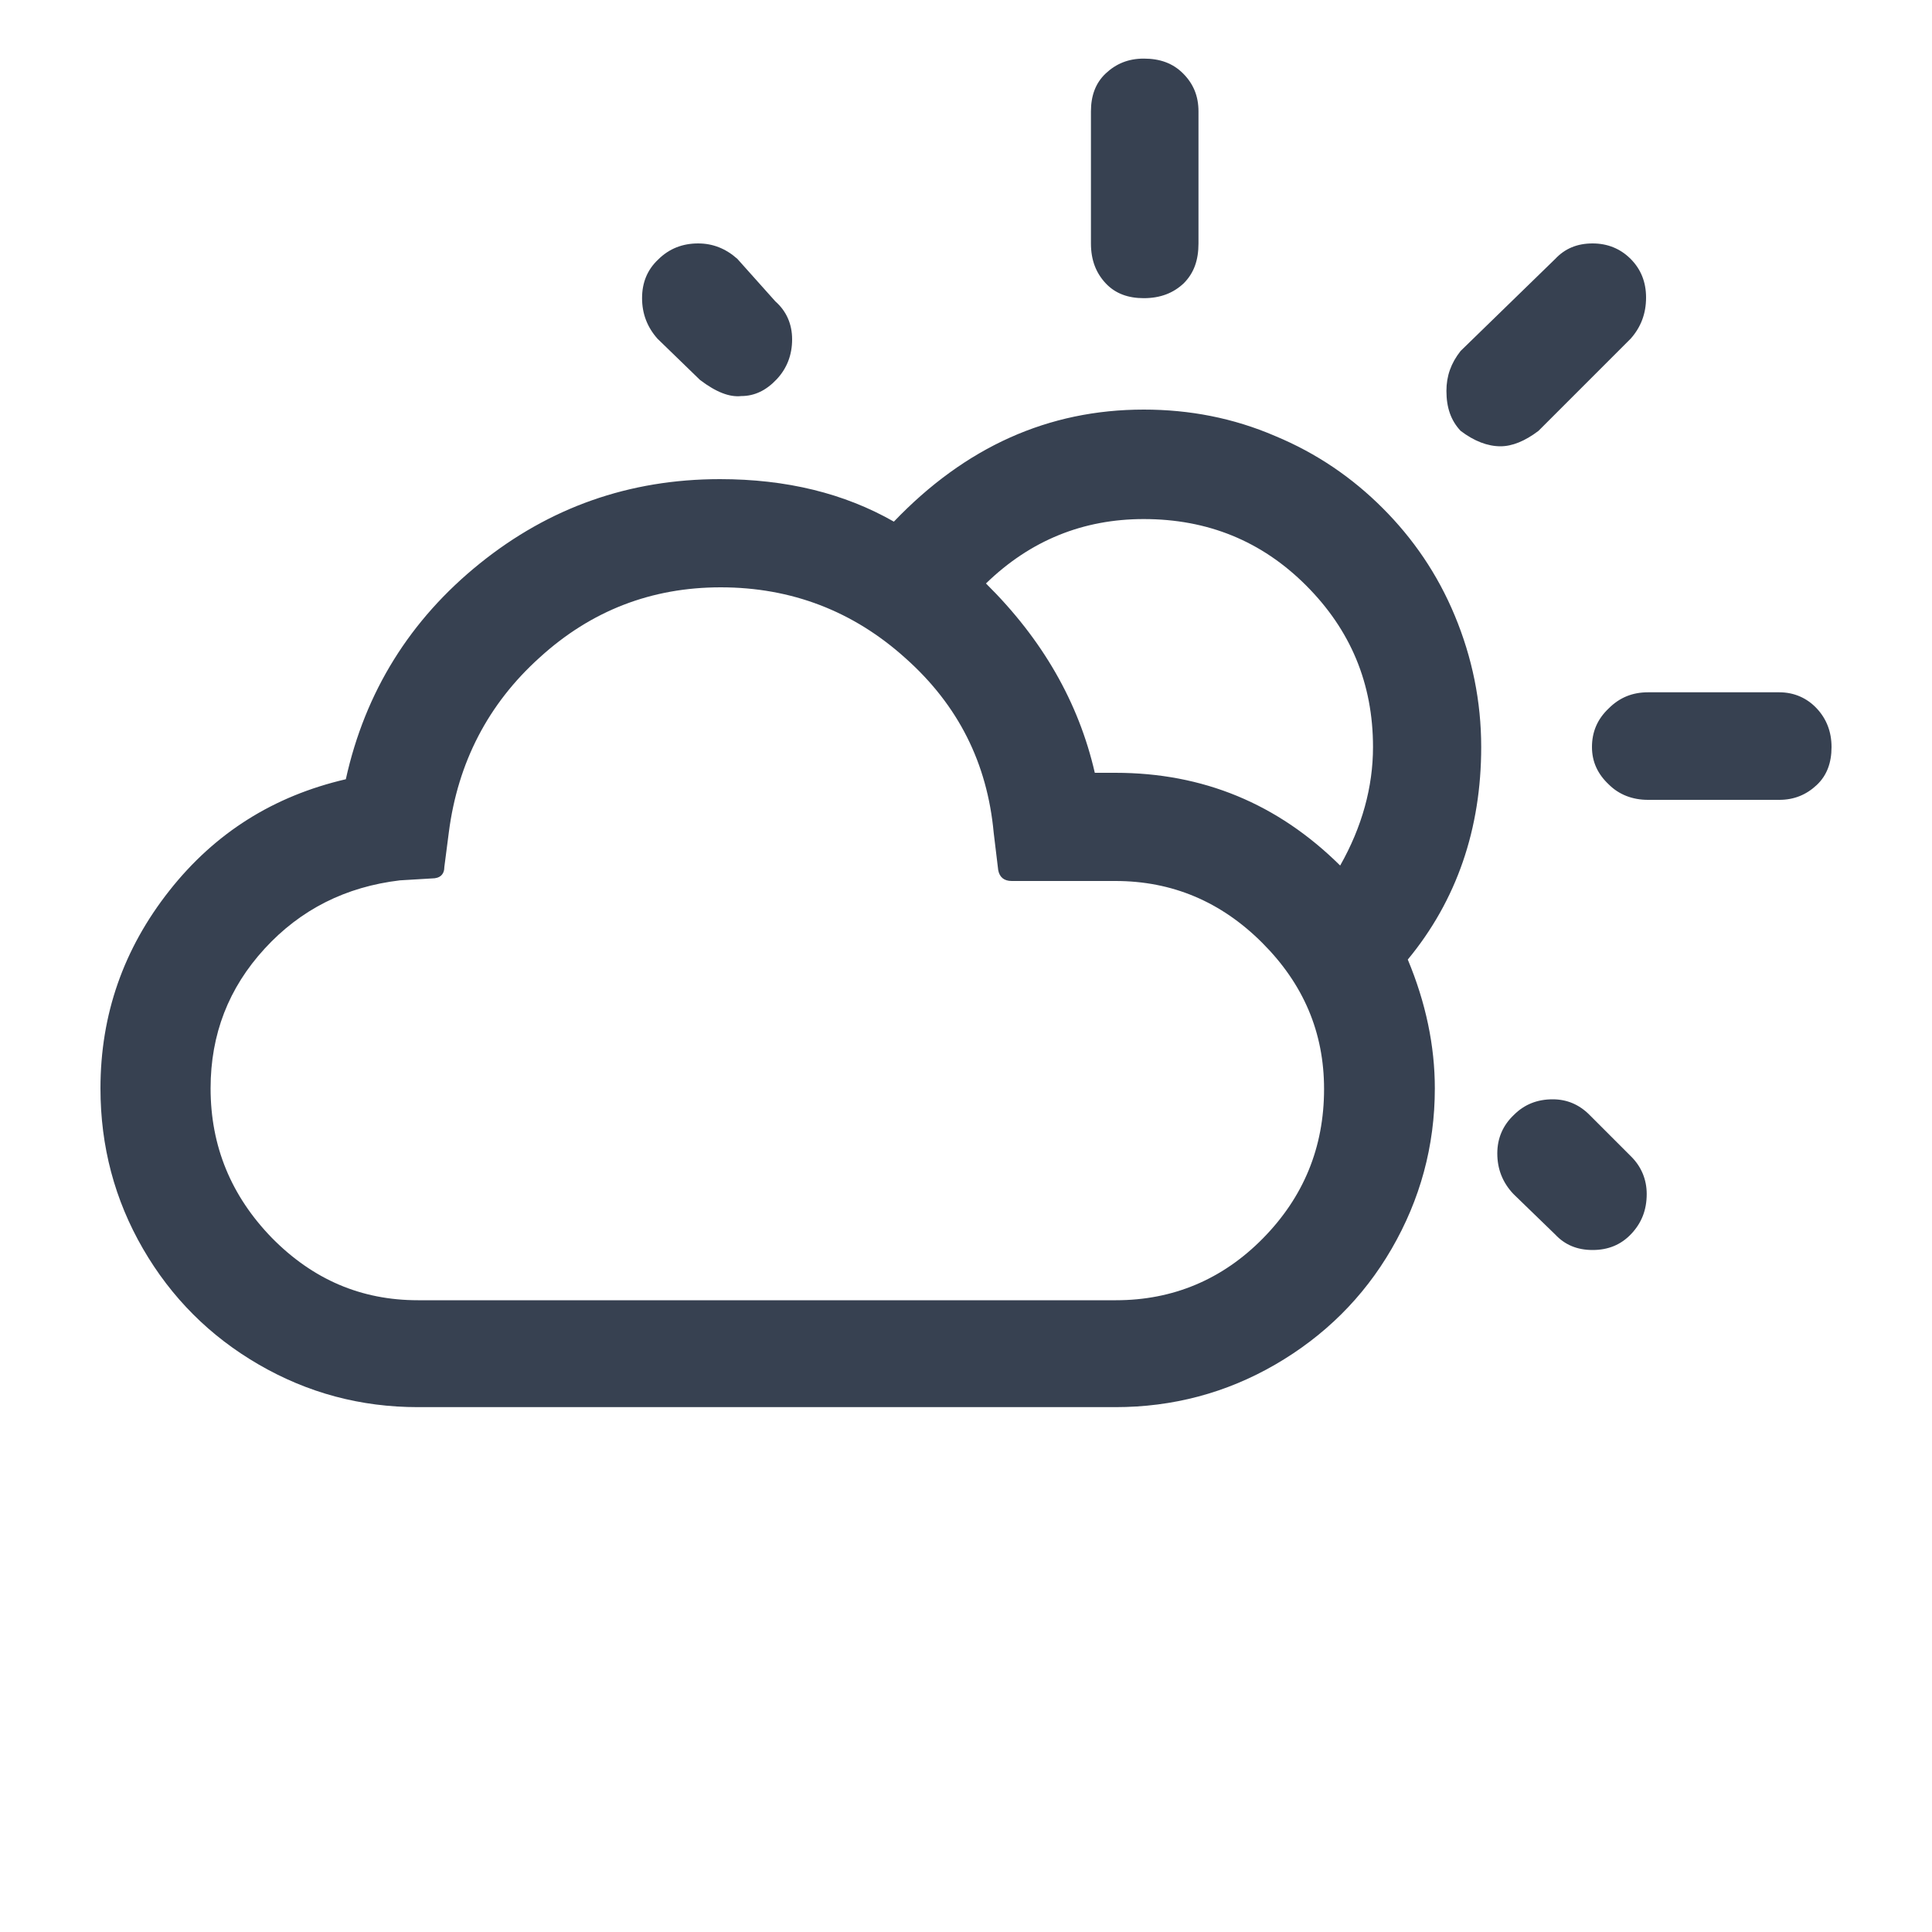
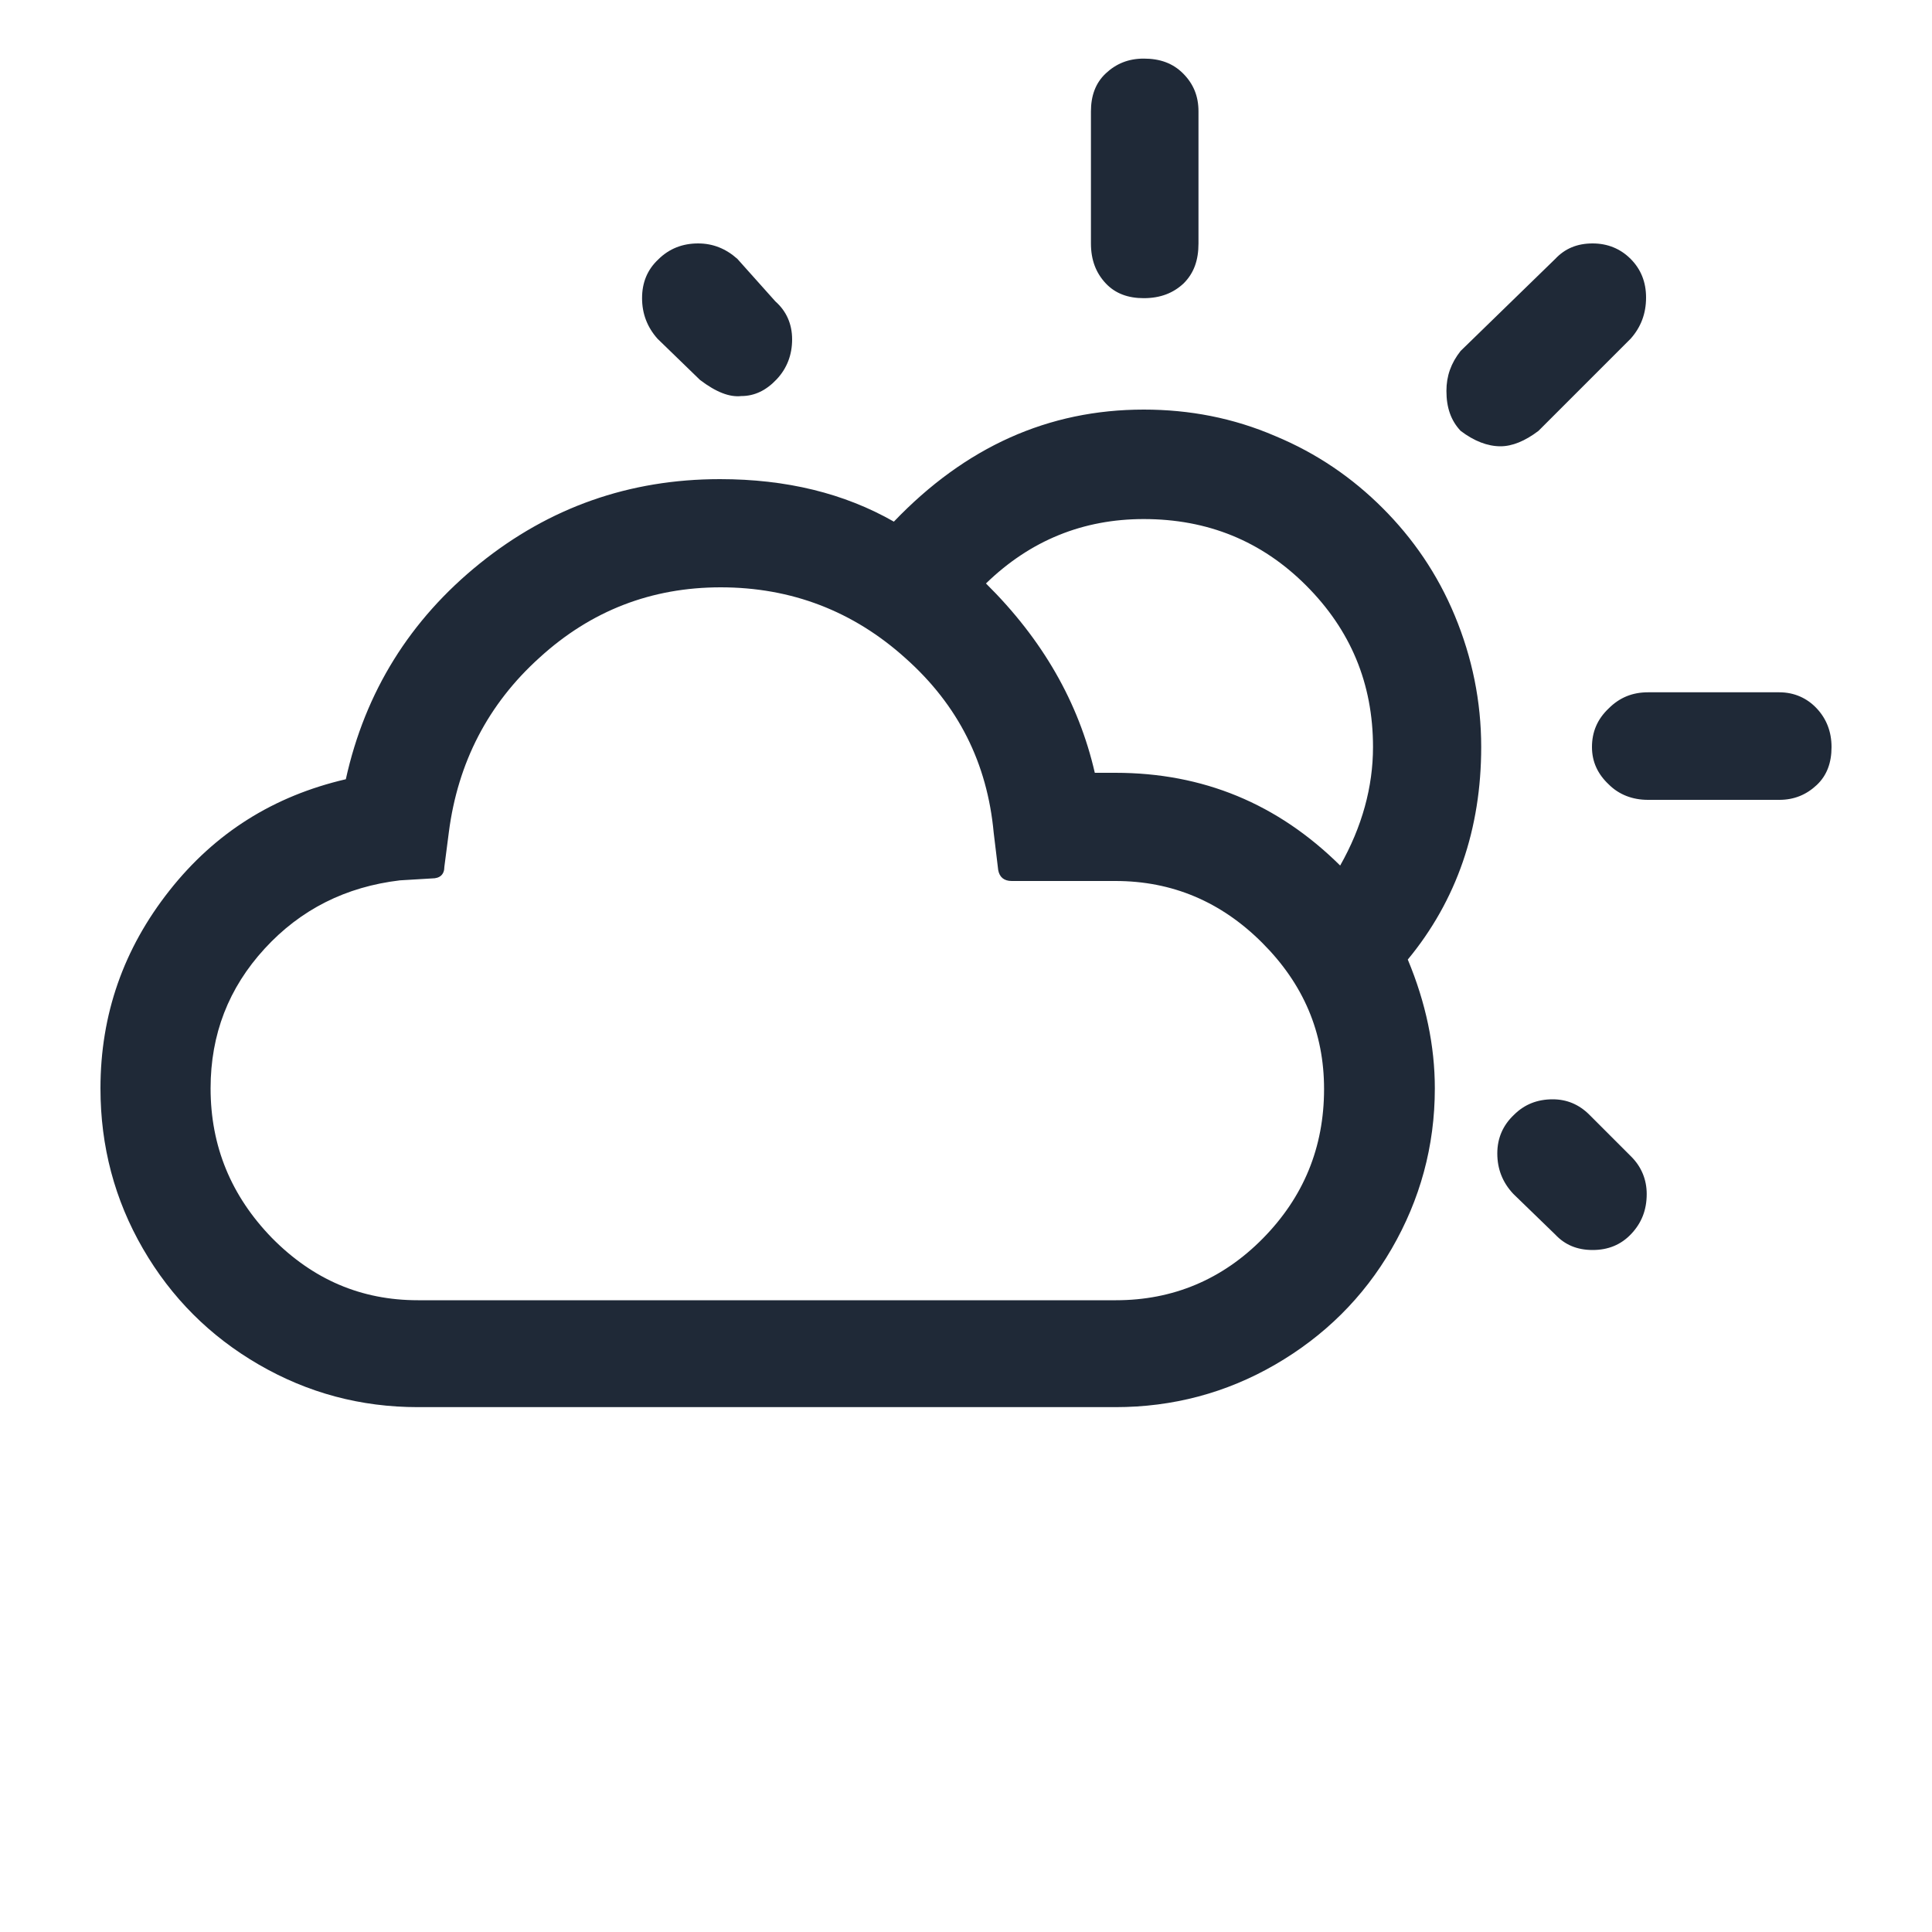
<svg xmlns="http://www.w3.org/2000/svg" version="1.1" id="Layer_1" x="0px" y="0px" viewBox="0 0 30 30" style="enable-background:new 0 0 30 30;" xml:space="preserve">
-   <path fill="rgba(55, 65, 81)" d="M1.56,16.9c0,0.9,0.22,1.73,0.66,2.49s1.04,1.36,1.8,1.8c0.76,0.44,1.58,0.66,2.47,0.66h10.83c0.89,0,1.72-0.22,2.48-0.66  c0.76-0.44,1.37-1.04,1.81-1.8c0.44-0.76,0.67-1.59,0.67-2.49c0-0.66-0.14-1.33-0.42-2C22.62,13.98,23,12.87,23,11.6  c0-0.71-0.14-1.39-0.41-2.04c-0.27-0.65-0.65-1.2-1.12-1.67C21,7.42,20.45,7.04,19.8,6.77c-0.65-0.28-1.33-0.41-2.04-0.41  c-1.48,0-2.77,0.58-3.88,1.74c-0.77-0.44-1.67-0.66-2.7-0.66c-1.41,0-2.65,0.44-3.73,1.31c-1.08,0.87-1.78,1.99-2.08,3.35  c-1.12,0.26-2.03,0.83-2.74,1.73S1.56,15.75,1.56,16.9z M3.27,16.9c0-0.84,0.28-1.56,0.84-2.17c0.56-0.61,1.26-0.96,2.1-1.06  l0.5-0.03c0.12,0,0.19-0.06,0.19-0.18l0.07-0.54c0.14-1.08,0.61-1.99,1.41-2.71c0.8-0.73,1.74-1.09,2.81-1.09  c1.1,0,2.06,0.37,2.87,1.1c0.82,0.73,1.27,1.63,1.37,2.71l0.07,0.58c0.02,0.11,0.09,0.17,0.21,0.17h1.61c0.88,0,1.64,0.32,2.28,0.96  c0.64,0.64,0.96,1.39,0.96,2.27c0,0.91-0.32,1.68-0.95,2.32c-0.63,0.64-1.4,0.96-2.28,0.96H6.49c-0.88,0-1.63-0.32-2.27-0.97  C3.59,18.57,3.27,17.8,3.27,16.9z M9.97,4.63c0,0.24,0.08,0.45,0.24,0.63l0.66,0.64c0.25,0.19,0.46,0.27,0.64,0.25  c0.21,0,0.39-0.09,0.55-0.26s0.24-0.38,0.24-0.62c0-0.24-0.09-0.44-0.26-0.59l-0.59-0.66c-0.18-0.16-0.38-0.24-0.61-0.24  c-0.24,0-0.45,0.08-0.62,0.25C10.05,4.19,9.97,4.39,9.97,4.63z M15.31,9.06c0.69-0.67,1.51-1,2.45-1c0.99,0,1.83,0.34,2.52,1.03  c0.69,0.69,1.04,1.52,1.04,2.51c0,0.62-0.17,1.24-0.51,1.84C19.84,12.48,18.68,12,17.32,12H17C16.75,10.91,16.19,9.93,15.31,9.06z   M16.94,3.78c0,0.26,0.08,0.46,0.23,0.62s0.35,0.23,0.59,0.23c0.26,0,0.46-0.08,0.62-0.23c0.16-0.16,0.23-0.36,0.23-0.62V1.73  c0-0.24-0.08-0.43-0.24-0.59s-0.36-0.23-0.61-0.23c-0.24,0-0.43,0.08-0.59,0.23s-0.23,0.35-0.23,0.59V3.78z M22.46,6.07  c0,0.26,0.07,0.46,0.22,0.62c0.21,0.16,0.42,0.24,0.62,0.24c0.18,0,0.38-0.08,0.59-0.24l1.43-1.43c0.16-0.18,0.24-0.39,0.24-0.64  c0-0.24-0.08-0.44-0.24-0.6c-0.16-0.16-0.36-0.24-0.59-0.24c-0.24,0-0.43,0.08-0.58,0.24l-1.47,1.43  C22.53,5.64,22.46,5.84,22.46,6.07z M23.25,17.91c0,0.24,0.08,0.45,0.25,0.63l0.65,0.63c0.15,0.16,0.34,0.24,0.58,0.24  s0.44-0.08,0.6-0.25c0.16-0.17,0.24-0.37,0.24-0.62c0-0.22-0.08-0.42-0.24-0.58l-0.65-0.65c-0.16-0.16-0.35-0.24-0.57-0.24  c-0.24,0-0.44,0.08-0.6,0.24C23.34,17.47,23.25,17.67,23.25,17.91z M24.72,11.6c0,0.23,0.09,0.42,0.26,0.58  c0.16,0.16,0.37,0.24,0.61,0.24h2.04c0.23,0,0.42-0.08,0.58-0.23s0.23-0.35,0.23-0.59c0-0.24-0.08-0.44-0.23-0.6  s-0.35-0.25-0.58-0.25h-2.04c-0.24,0-0.44,0.08-0.61,0.25C24.8,11.17,24.72,11.37,24.72,11.6z" />
+   <path fill="rgba(31, 41, 55)" d="M1.56,16.9c0,0.9,0.22,1.73,0.66,2.49s1.04,1.36,1.8,1.8c0.76,0.44,1.58,0.66,2.47,0.66h10.83c0.89,0,1.72-0.22,2.48-0.66  c0.76-0.44,1.37-1.04,1.81-1.8c0.44-0.76,0.67-1.59,0.67-2.49c0-0.66-0.14-1.33-0.42-2C22.62,13.98,23,12.87,23,11.6  c0-0.71-0.14-1.39-0.41-2.04c-0.27-0.65-0.65-1.2-1.12-1.67C21,7.42,20.45,7.04,19.8,6.77c-0.65-0.28-1.33-0.41-2.04-0.41  c-1.48,0-2.77,0.58-3.88,1.74c-0.77-0.44-1.67-0.66-2.7-0.66c-1.41,0-2.65,0.44-3.73,1.31c-1.08,0.87-1.78,1.99-2.08,3.35  c-1.12,0.26-2.03,0.83-2.74,1.73S1.56,15.75,1.56,16.9z M3.27,16.9c0-0.84,0.28-1.56,0.84-2.17c0.56-0.61,1.26-0.96,2.1-1.06  l0.5-0.03c0.12,0,0.19-0.06,0.19-0.18l0.07-0.54c0.14-1.08,0.61-1.99,1.41-2.71c0.8-0.73,1.74-1.09,2.81-1.09  c1.1,0,2.06,0.37,2.87,1.1c0.82,0.73,1.27,1.63,1.37,2.71l0.07,0.58c0.02,0.11,0.09,0.17,0.21,0.17h1.61c0.88,0,1.64,0.32,2.28,0.96  c0.64,0.64,0.96,1.39,0.96,2.27c0,0.91-0.32,1.68-0.95,2.32c-0.63,0.64-1.4,0.96-2.28,0.96H6.49c-0.88,0-1.63-0.32-2.27-0.97  C3.59,18.57,3.27,17.8,3.27,16.9z M9.97,4.63c0,0.24,0.08,0.45,0.24,0.63l0.66,0.64c0.25,0.19,0.46,0.27,0.64,0.25  c0.21,0,0.39-0.09,0.55-0.26s0.24-0.38,0.24-0.62c0-0.24-0.09-0.44-0.26-0.59l-0.59-0.66c-0.18-0.16-0.38-0.24-0.61-0.24  c-0.24,0-0.45,0.08-0.62,0.25C10.05,4.19,9.97,4.39,9.97,4.63z M15.31,9.06c0.69-0.67,1.51-1,2.45-1c0.99,0,1.83,0.34,2.52,1.03  c0.69,0.69,1.04,1.52,1.04,2.51c0,0.62-0.17,1.24-0.51,1.84C19.84,12.48,18.68,12,17.32,12H17C16.75,10.91,16.19,9.93,15.31,9.06z   M16.94,3.78c0,0.26,0.08,0.46,0.23,0.62s0.35,0.23,0.59,0.23c0.26,0,0.46-0.08,0.62-0.23c0.16-0.16,0.23-0.36,0.23-0.62V1.73  c0-0.24-0.08-0.43-0.24-0.59s-0.36-0.23-0.61-0.23c-0.24,0-0.43,0.08-0.59,0.23s-0.23,0.35-0.23,0.59V3.78z M22.46,6.07  c0,0.26,0.07,0.46,0.22,0.62c0.21,0.16,0.42,0.24,0.62,0.24c0.18,0,0.38-0.08,0.59-0.24l1.43-1.43c0.16-0.18,0.24-0.39,0.24-0.64  c0-0.24-0.08-0.44-0.24-0.6c-0.16-0.16-0.36-0.24-0.59-0.24c-0.24,0-0.43,0.08-0.58,0.24l-1.47,1.43  C22.53,5.64,22.46,5.84,22.46,6.07z M23.25,17.91c0,0.24,0.08,0.45,0.25,0.63l0.65,0.63c0.15,0.16,0.34,0.24,0.58,0.24  s0.44-0.08,0.6-0.25c0.16-0.17,0.24-0.37,0.24-0.62c0-0.22-0.08-0.42-0.24-0.58l-0.65-0.65c-0.16-0.16-0.35-0.24-0.57-0.24  c-0.24,0-0.44,0.08-0.6,0.24C23.34,17.47,23.25,17.67,23.25,17.91z M24.72,11.6c0,0.23,0.09,0.42,0.26,0.58  c0.16,0.16,0.37,0.24,0.61,0.24h2.04c0.23,0,0.42-0.08,0.58-0.23s0.23-0.35,0.23-0.59c0-0.24-0.08-0.44-0.23-0.6  s-0.35-0.25-0.58-0.25h-2.04c-0.24,0-0.44,0.08-0.61,0.25C24.8,11.17,24.72,11.37,24.72,11.6z" />
</svg>
